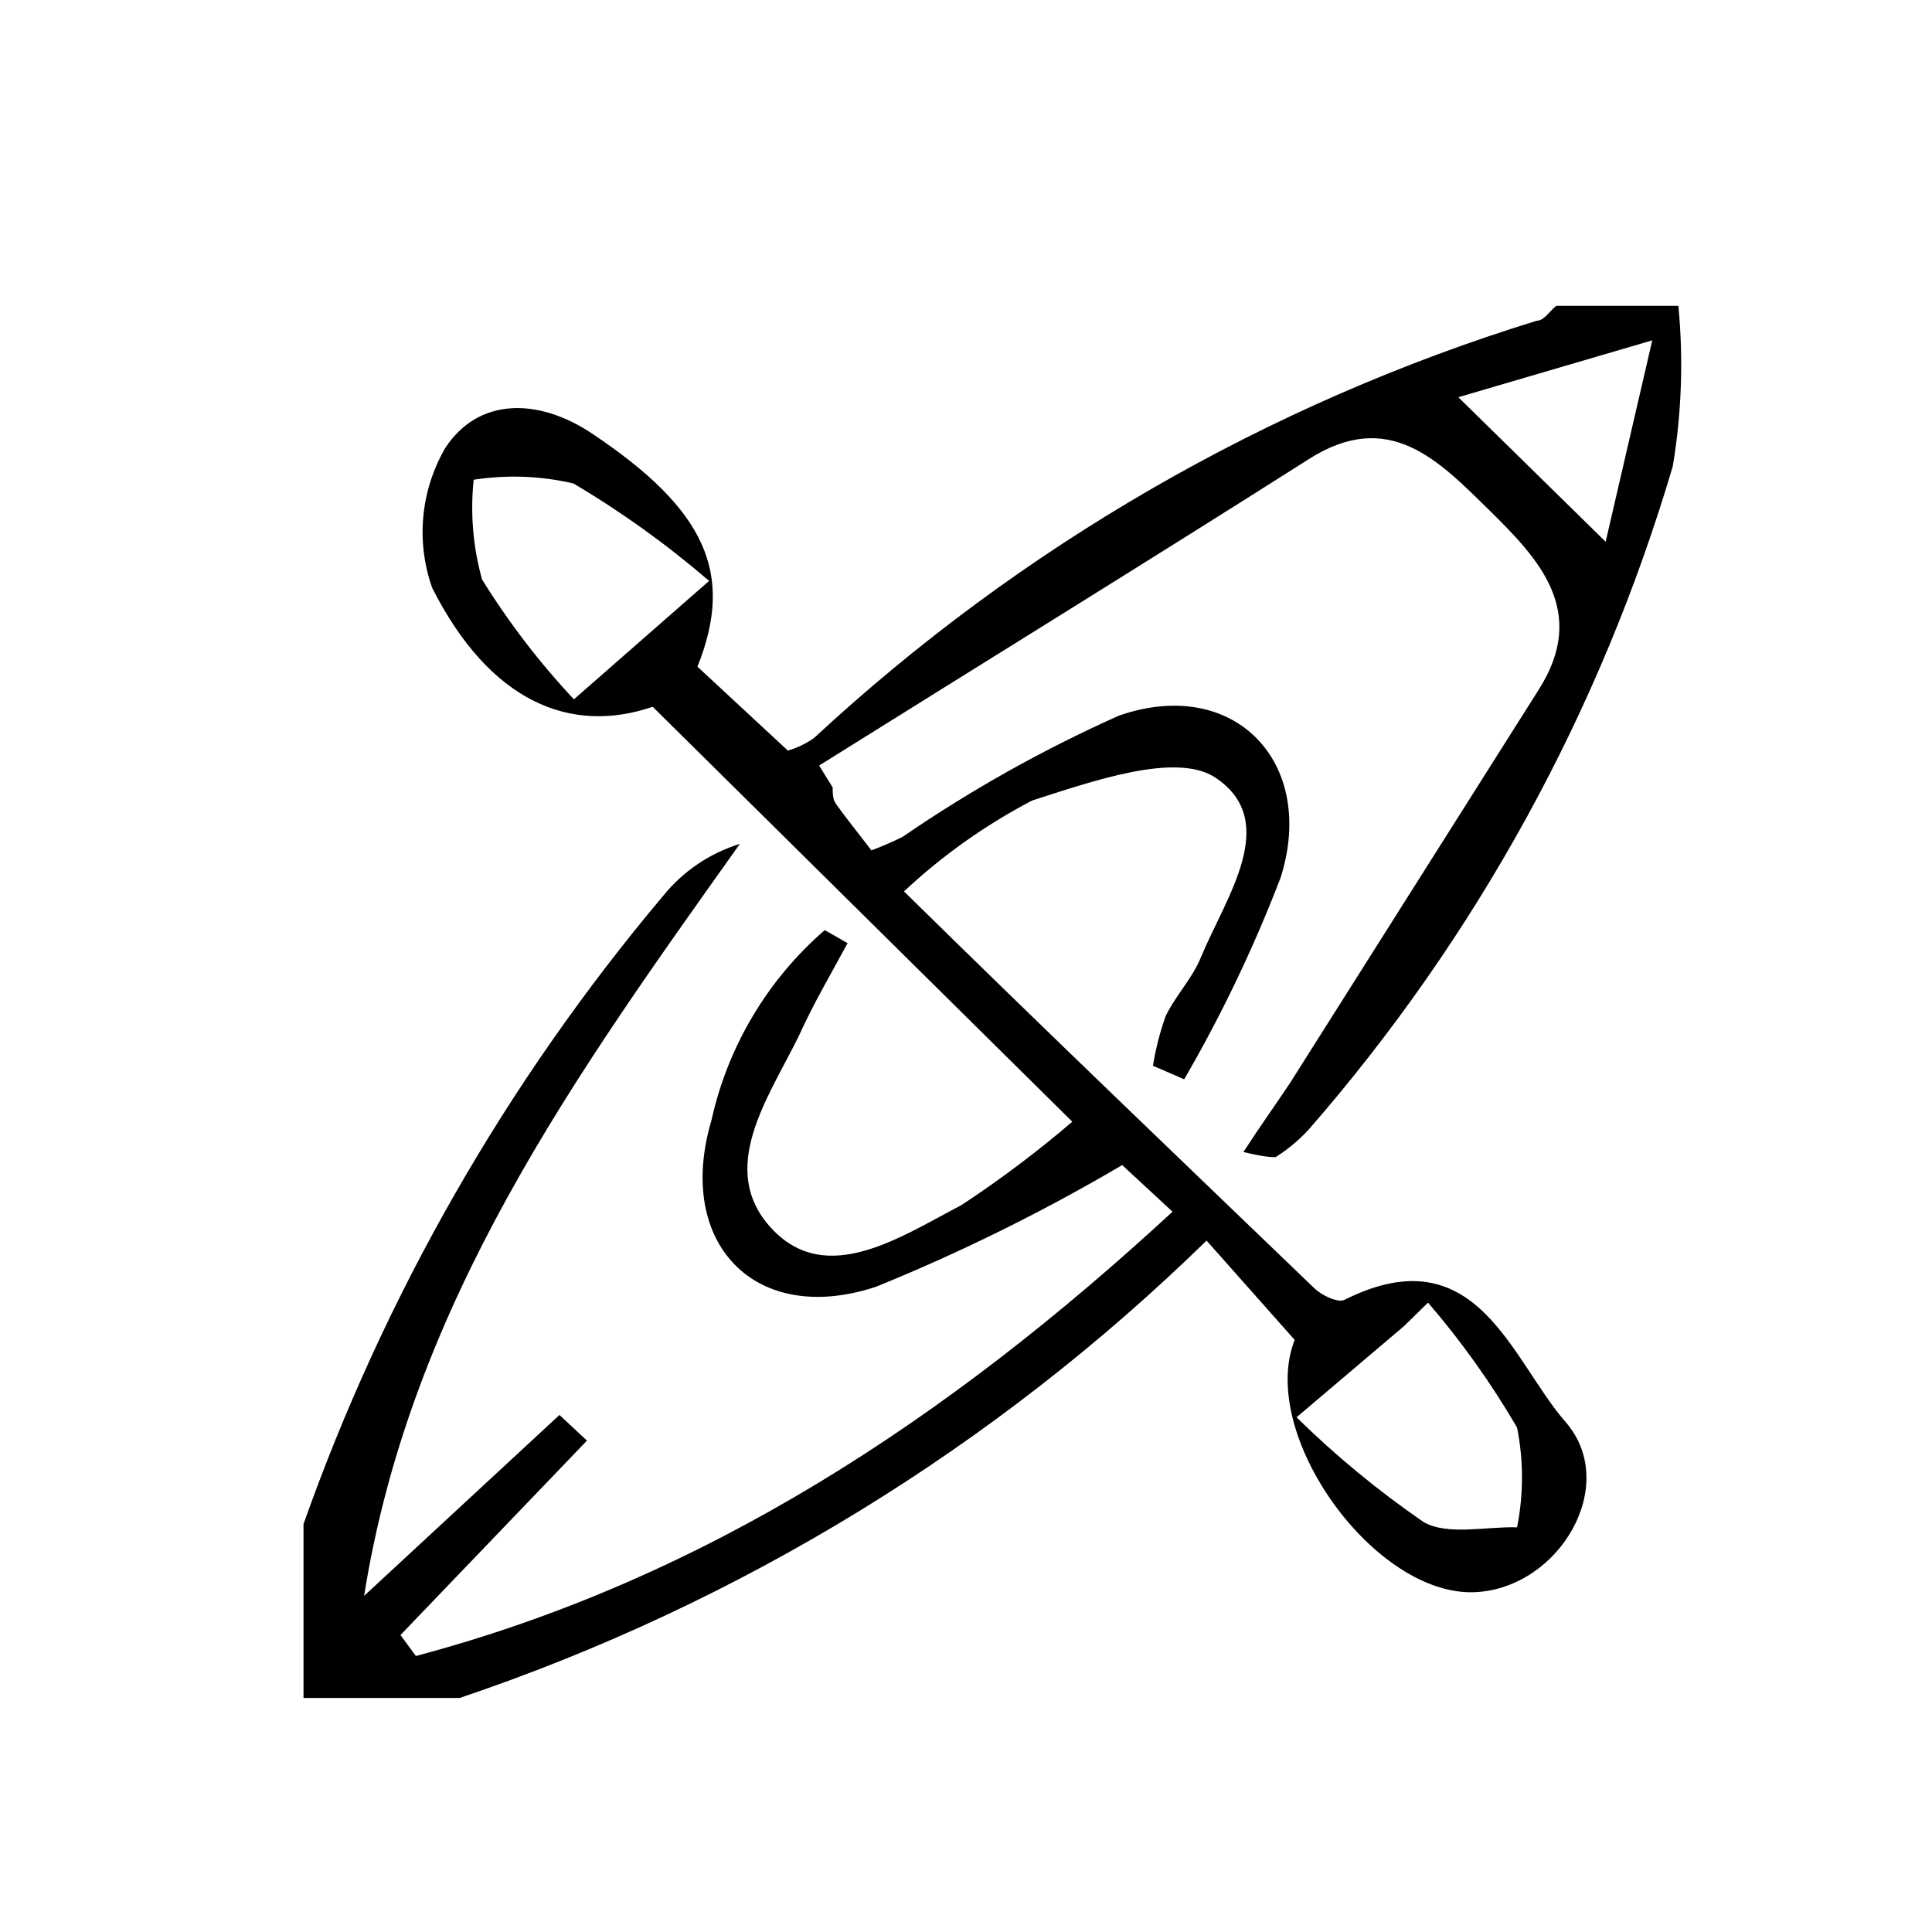
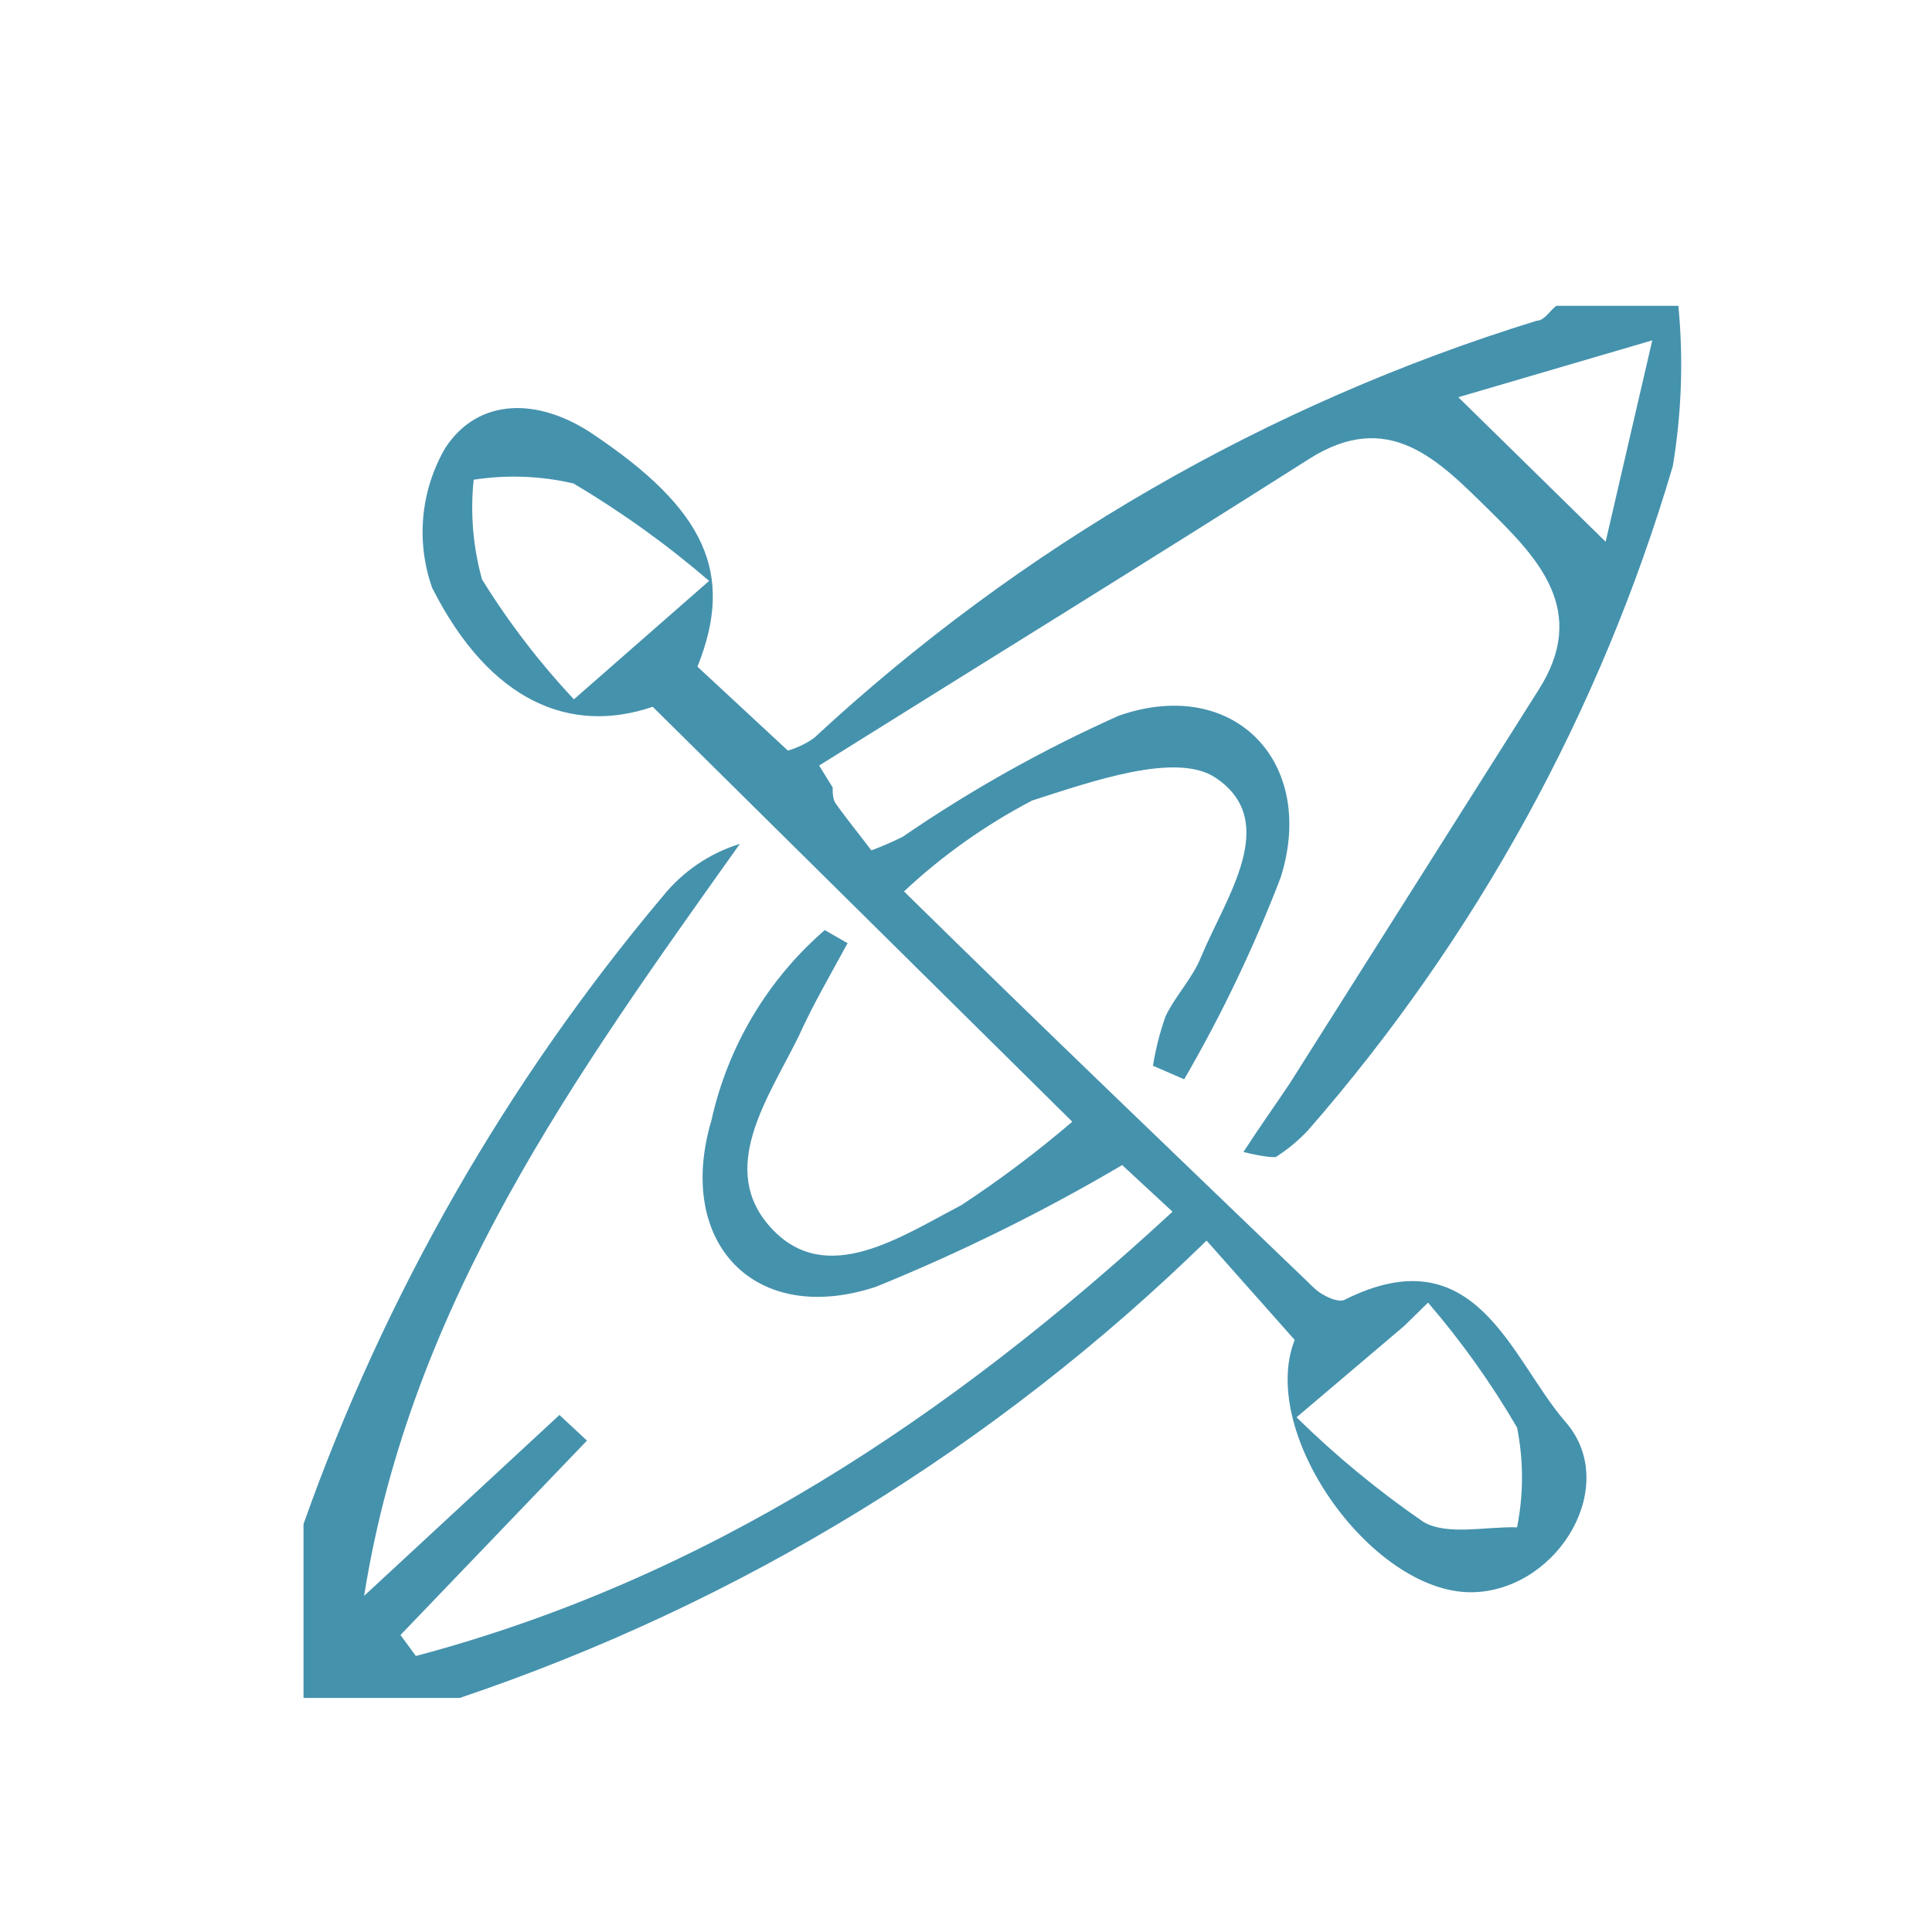
- <svg xmlns="http://www.w3.org/2000/svg" viewBox="0 0 41.44 41.44">
-   <defs>
-     <style>.cls-1{opacity:0.9;}.cls-1,.cls-2{isolation:isolate;}</style>
-   </defs>
-   <g id="Lorem_Ipsum_Dolor" data-name="Lorem Ipsum Dolor">
-     <path d="M6.51,32.69a43.45,43.45,0,0,1,7.71-13.47,3.42,3.42,0,0,1,1.65-1.12c-3.52,4.95-7.06,9.84-8.06,16.13L12,30.35l.59.55-4,4.17.33.45c6.21-1.65,11.41-5.08,16.23-9.53l-1.08-1a40.27,40.27,0,0,1-5.28,2.61c-2.6.86-4.31-.94-3.53-3.57a7.56,7.56,0,0,1,2.43-4.08l.49.28c-.35.65-.73,1.29-1.05,2-.65,1.32-1.76,2.85-.58,4.12s2.78.17,4.07-.5A23.72,23.72,0,0,0,23,24.06L14,15.16c-1.76.6-3.49-.1-4.73-2.55a3.59,3.59,0,0,1,.28-3c.71-1.09,2-1.08,3.15-.31,2.44,1.63,3.06,3,2.26,5l1.94,1.8a1.91,1.91,0,0,0,.56-.27,40.23,40.23,0,0,1,15.5-8.95c.16,0,.28-.21.42-.32H36A13.22,13.22,0,0,1,35.88,10a38,38,0,0,1-7.82,14.24,3.54,3.54,0,0,1-.7.58c-.08,0-.23,0-.69-.11.37-.57.68-1,1-1.48L33,14.8c1.08-1.69,0-2.82-1.07-3.87s-2.14-2.18-3.86-1.08c-3.48,2.21-7,4.38-10.5,6.57l.29.47c0,.11,0,.26.07.35.24.34.52.68.76,1a7,7,0,0,0,.67-.29A29.36,29.36,0,0,1,24,15.35c2.47-.86,4.25,1,3.47,3.47a30.07,30.07,0,0,1-2.07,4.33l-.67-.29A6.11,6.11,0,0,1,25,21.8c.21-.44.58-.82.76-1.27.53-1.28,1.72-2.91.31-3.85-.84-.56-2.65.08-3.93.49a12.47,12.47,0,0,0-2.75,1.95c3,2.95,5.92,5.74,8.81,8.52.16.15.5.31.64.24,2.83-1.42,3.57,1.28,4.74,2.62s-.12,3.55-1.92,3.65c-2.16.12-4.69-3.38-3.89-5.41l-1.89-2.13A42.25,42.25,0,0,1,9.86,36.42H6.51Zm21.3-2.29a20.3,20.3,0,0,0,2.73,2.25c.52.29,1.33.09,2,.11a5.48,5.48,0,0,0,0-2.14,18,18,0,0,0-1.91-2.68l-.51.5ZM12.31,15l2.9-2.54a20.4,20.4,0,0,0-2.91-2.09,5.62,5.62,0,0,0-2.14-.08,5.74,5.74,0,0,0,.18,2.14A16.39,16.39,0,0,0,12.31,15Zm22.13-3.38,1-4.32L31.28,8.52Z" />
+ <svg xmlns="http://www.w3.org/2000/svg" width="41.44" height="41.44" viewBox="0 0 41.44 41.44">
+   <g id="Only_20_minutes_from_Baltimore_city_right_off_of_95._Lorem_ips" data-name="Only 20 minutes from Baltimore city, right off of 95. Lorem ips">
+     <path d="M6.51,32.69a43.45,43.45,0,0,1,7.71-13.47,3.42,3.42,0,0,1,1.65-1.12c-3.52,4.95-7.06,9.84-8.06,16.13L12,30.35l.59.55-4,4.17.33.45c6.21-1.65,11.41-5.08,16.23-9.53l-1.08-1a40.27,40.27,0,0,1-5.28,2.61c-2.6.86-4.31-.94-3.53-3.57a7.56,7.56,0,0,1,2.43-4.08l.49.28c-.35.65-.73,1.29-1.05,2-.65,1.32-1.76,2.85-.58,4.12s2.78.17,4.07-.5A23.72,23.72,0,0,0,23,24.06L14,15.16c-1.76.6-3.49-.1-4.73-2.55a3.59,3.59,0,0,1,.28-3c.71-1.09,2-1.08,3.15-.31,2.44,1.63,3.06,3,2.26,5l1.94,1.8a1.91,1.91,0,0,0,.56-.27,40.23,40.23,0,0,1,15.5-8.95c.16,0,.28-.21.42-.32H36A13.22,13.22,0,0,1,35.88,10a38,38,0,0,1-7.82,14.24,3.54,3.54,0,0,1-.7.58c-.08,0-.23,0-.69-.11.37-.57.68-1,1-1.48L33,14.8c1.08-1.69,0-2.82-1.07-3.87s-2.14-2.18-3.86-1.08c-3.48,2.21-7,4.38-10.5,6.57l.29.47c0,.11,0,.26.07.35.24.34.52.68.76,1a7,7,0,0,0,.67-.29A29.36,29.36,0,0,1,24,15.35c2.47-.86,4.25,1,3.47,3.47a30.07,30.07,0,0,1-2.07,4.33l-.67-.29A6.11,6.11,0,0,1,25,21.8c.21-.44.58-.82.76-1.27.53-1.28,1.72-2.91.31-3.85-.84-.56-2.65.08-3.93.49a12.47,12.47,0,0,0-2.75,1.95c3,2.95,5.92,5.74,8.81,8.52.16.15.5.31.64.24,2.83-1.42,3.57,1.28,4.74,2.62s-.12,3.55-1.92,3.65c-2.16.12-4.69-3.38-3.89-5.41l-1.89-2.13A42.25,42.25,0,0,1,9.86,36.42H6.51Zm21.3-2.29a20.3,20.3,0,0,0,2.73,2.25c.52.29,1.33.09,2,.11a5.48,5.48,0,0,0,0-2.14,18,18,0,0,0-1.91-2.68l-.51.5ZM12.31,15l2.9-2.54a20.4,20.4,0,0,0-2.91-2.09,5.62,5.62,0,0,0-2.14-.08,5.74,5.74,0,0,0,.18,2.14A16.39,16.39,0,0,0,12.31,15Zm22.13-3.38,1-4.32L31.28,8.52Z" fill="#4592ad" />
  </g>
</svg>
